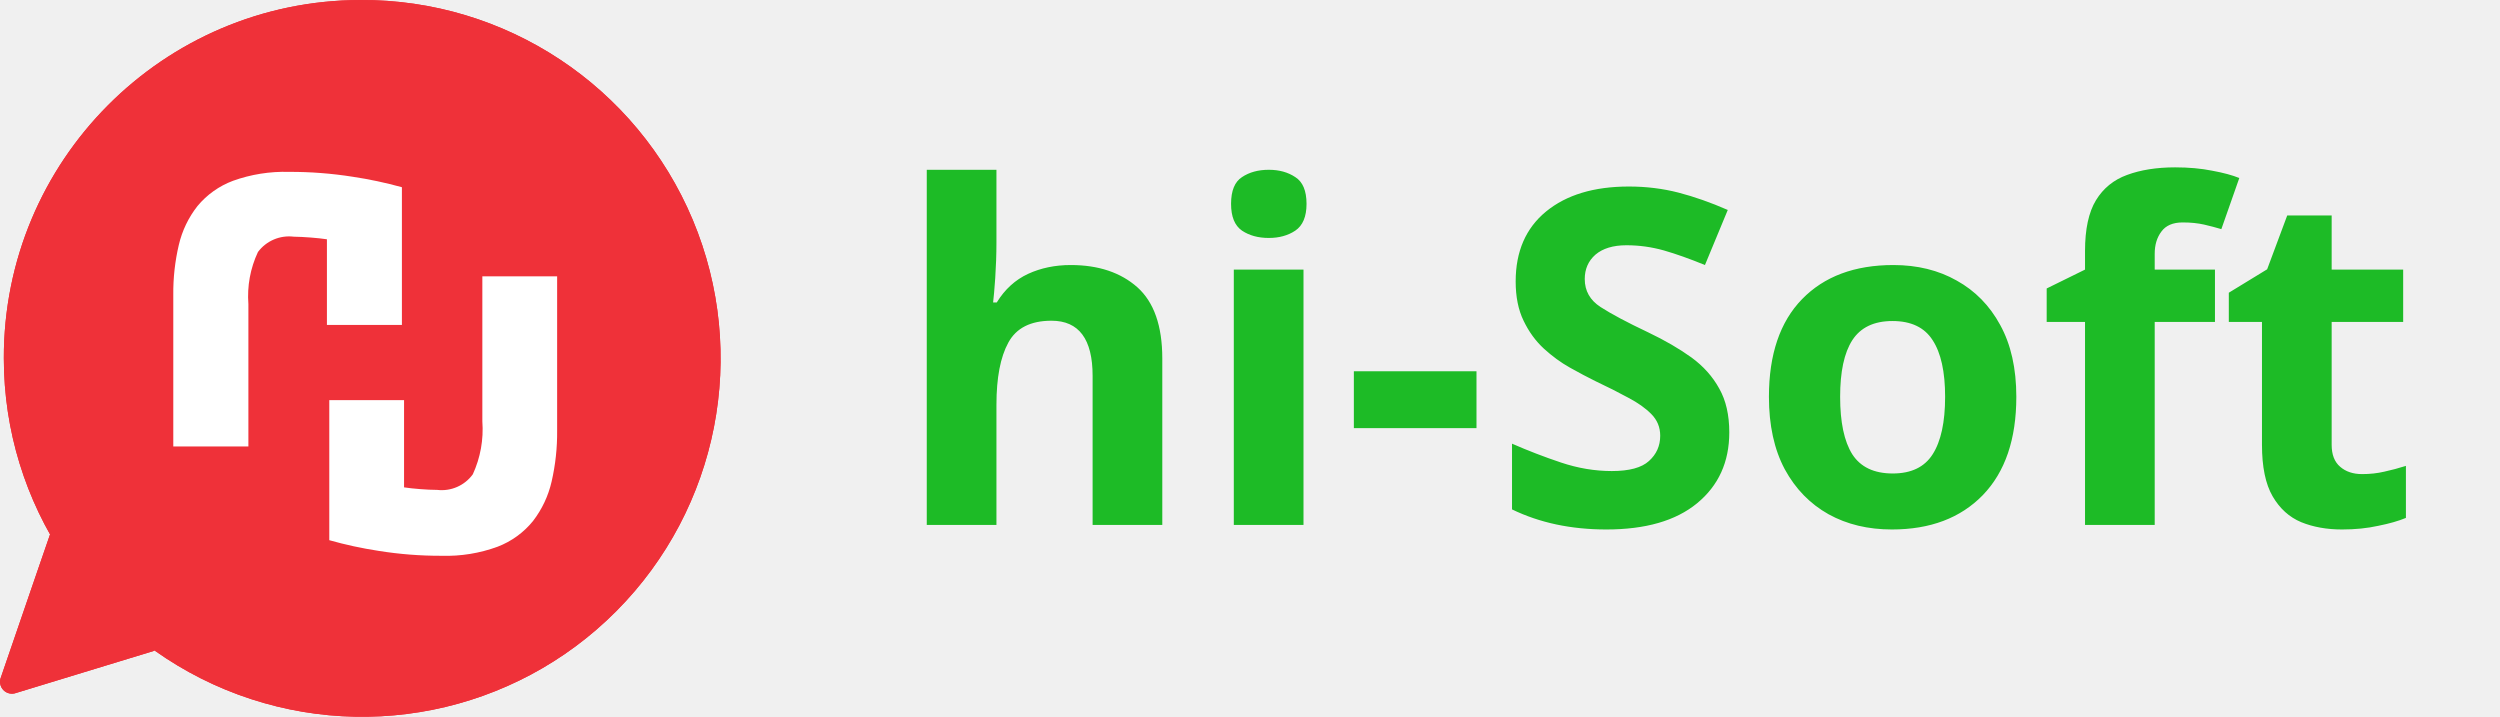
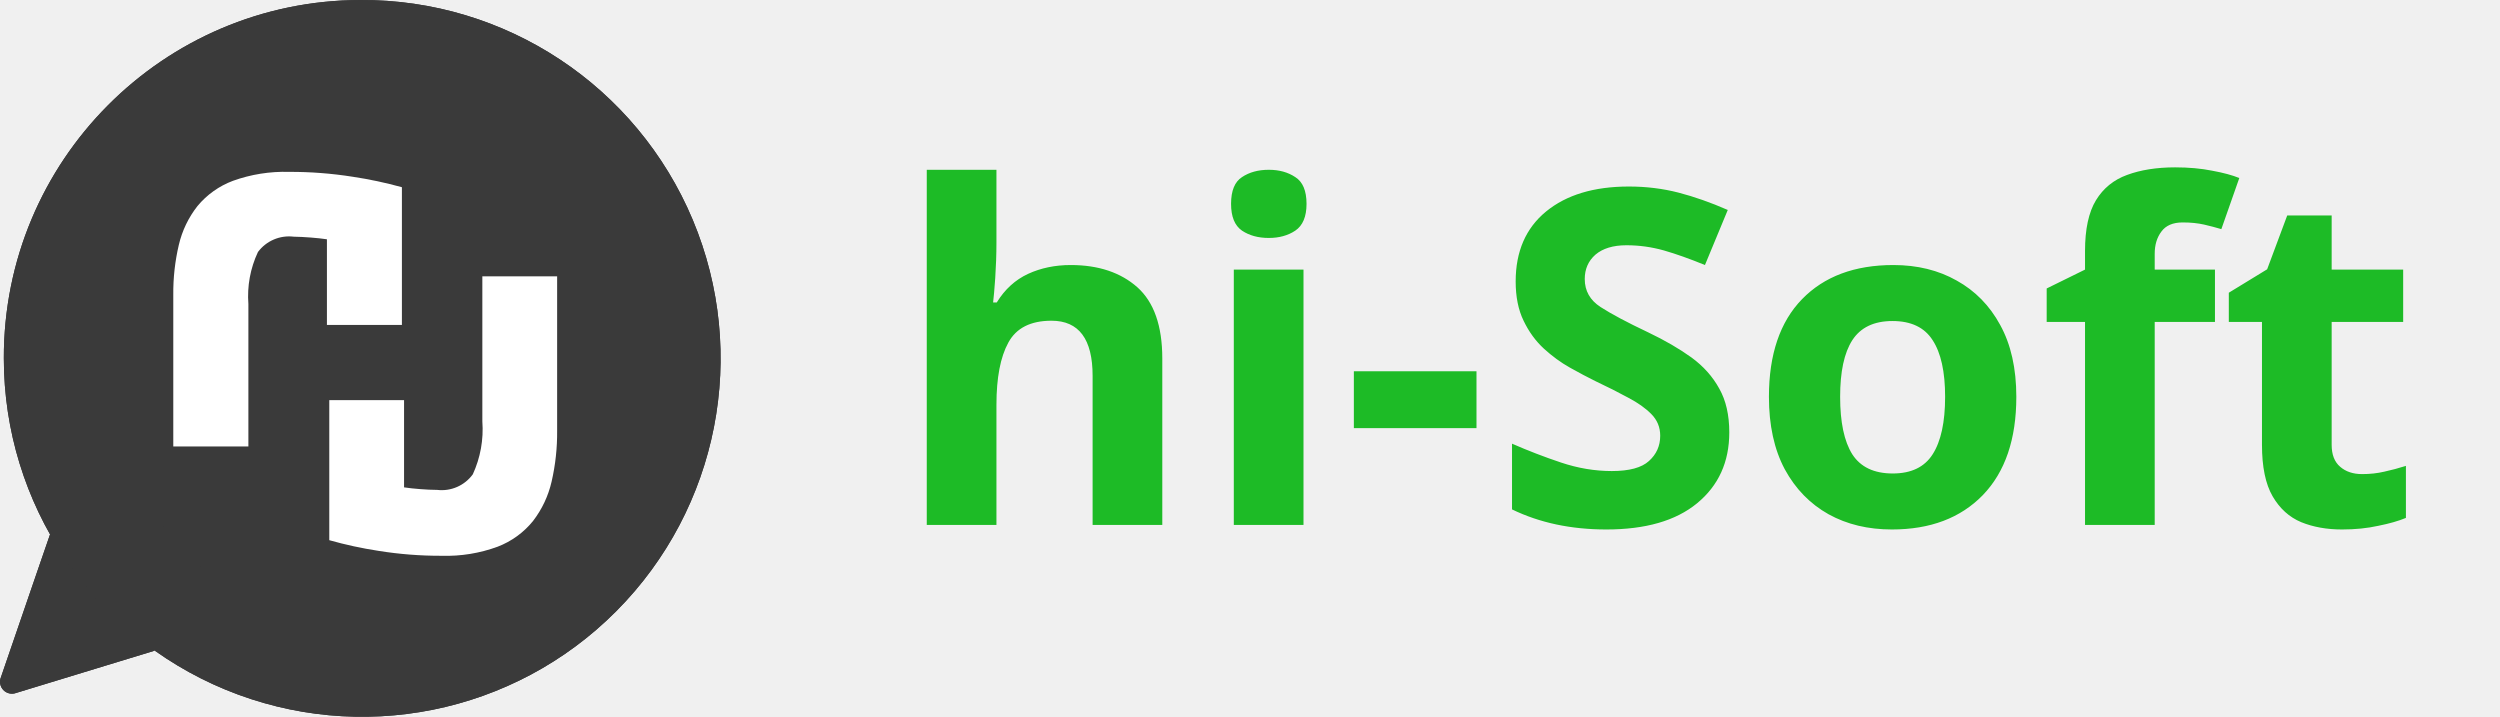
<svg xmlns="http://www.w3.org/2000/svg" width="143" height="41" viewBox="0 0 143 41">
  <defs>
    <style>
      .cls-1 {
        font-size: 24px;
        fill: #1dbb26;
        font-family: 'Archivo', sans-serif;
        font-weight:bold;
      }

      .cls-2 {
-         fill: #ef3139;
+         fill: #3a3a3a;
      }

      .cls-3, .cls-4 {
        fill-rule: evenodd;
      }

      .cls-3 {
-         fill: #ef3139;
+         fill: #3a3a3a;
      }

      .cls-4 {
        fill: #fff;
      }
    </style>
  </defs>
  <text id="hi-Soft" class="cls-1" transform="translate(50.922 30.025) scale(1.114)">hi-Soft</text>
  <g id="icon">
    <path id="Shape_3_copy" data-name="Shape 3 copy" class="cls-2" d="M20.609,0A20.5,20.5,0,1,1,.219,20.5,20.446,20.446,0,0,1,20.609,0ZM5.553,26.2L13.6,34.585a0.826,0.826,0,0,1-.472,1.326c-0.536.166-11.278,3.445-12.2,3.724a0.683,0.683,0,0,1-.871-0.909c0.221-.659,3.9-11.356,4.179-12.12A0.818,0.818,0,0,1,5.553,26.2Z" />
  </g>
  <path class="cls-3" d="M20.609,0A20.5,20.5,0,1,1,.219,20.5,20.446,20.446,0,0,1,20.609,0ZM5.553,26.2L13.6,34.585a0.826,0.826,0,0,1-.472,1.326c-0.536.166-11.278,3.445-12.2,3.724a0.683,0.683,0,0,1-.871-0.909c0.221-.659,3.9-11.356,4.179-12.12A0.818,0.818,0,0,1,5.553,26.2Z" />
  <path id="n_copy" data-name="n copy" class="cls-4" d="M22.988,18.587H18.7v-4.9q-0.4-.059-0.922-0.1T16.8,13.538a2.22,2.22,0,0,0-2.045.876,5.938,5.938,0,0,0-.547,2.978v8.145H9.912V16.867a11.97,11.97,0,0,1,.317-2.861,5.672,5.672,0,0,1,1.066-2.219,4.836,4.836,0,0,1,2.031-1.445,8.744,8.744,0,0,1,3.211-.511,22.861,22.861,0,0,1,3.629.278,23.7,23.7,0,0,1,2.823.6v7.881Zm-4.154,4.3h4.278v4.99c0.268,0.04.574,0.075,0.919,0.1s0.67,0.045.976,0.045a2.2,2.2,0,0,0,2.038-.892A6.153,6.153,0,0,0,27.59,24.1V15.806h4.278v8.827a12.443,12.443,0,0,1-.316,2.913A5.824,5.824,0,0,1,30.49,29.8a4.815,4.815,0,0,1-2.024,1.471,8.535,8.535,0,0,1-3.2.52,22.407,22.407,0,0,1-3.617-.282,23.365,23.365,0,0,1-2.814-.61V22.883Z" />
</svg>
